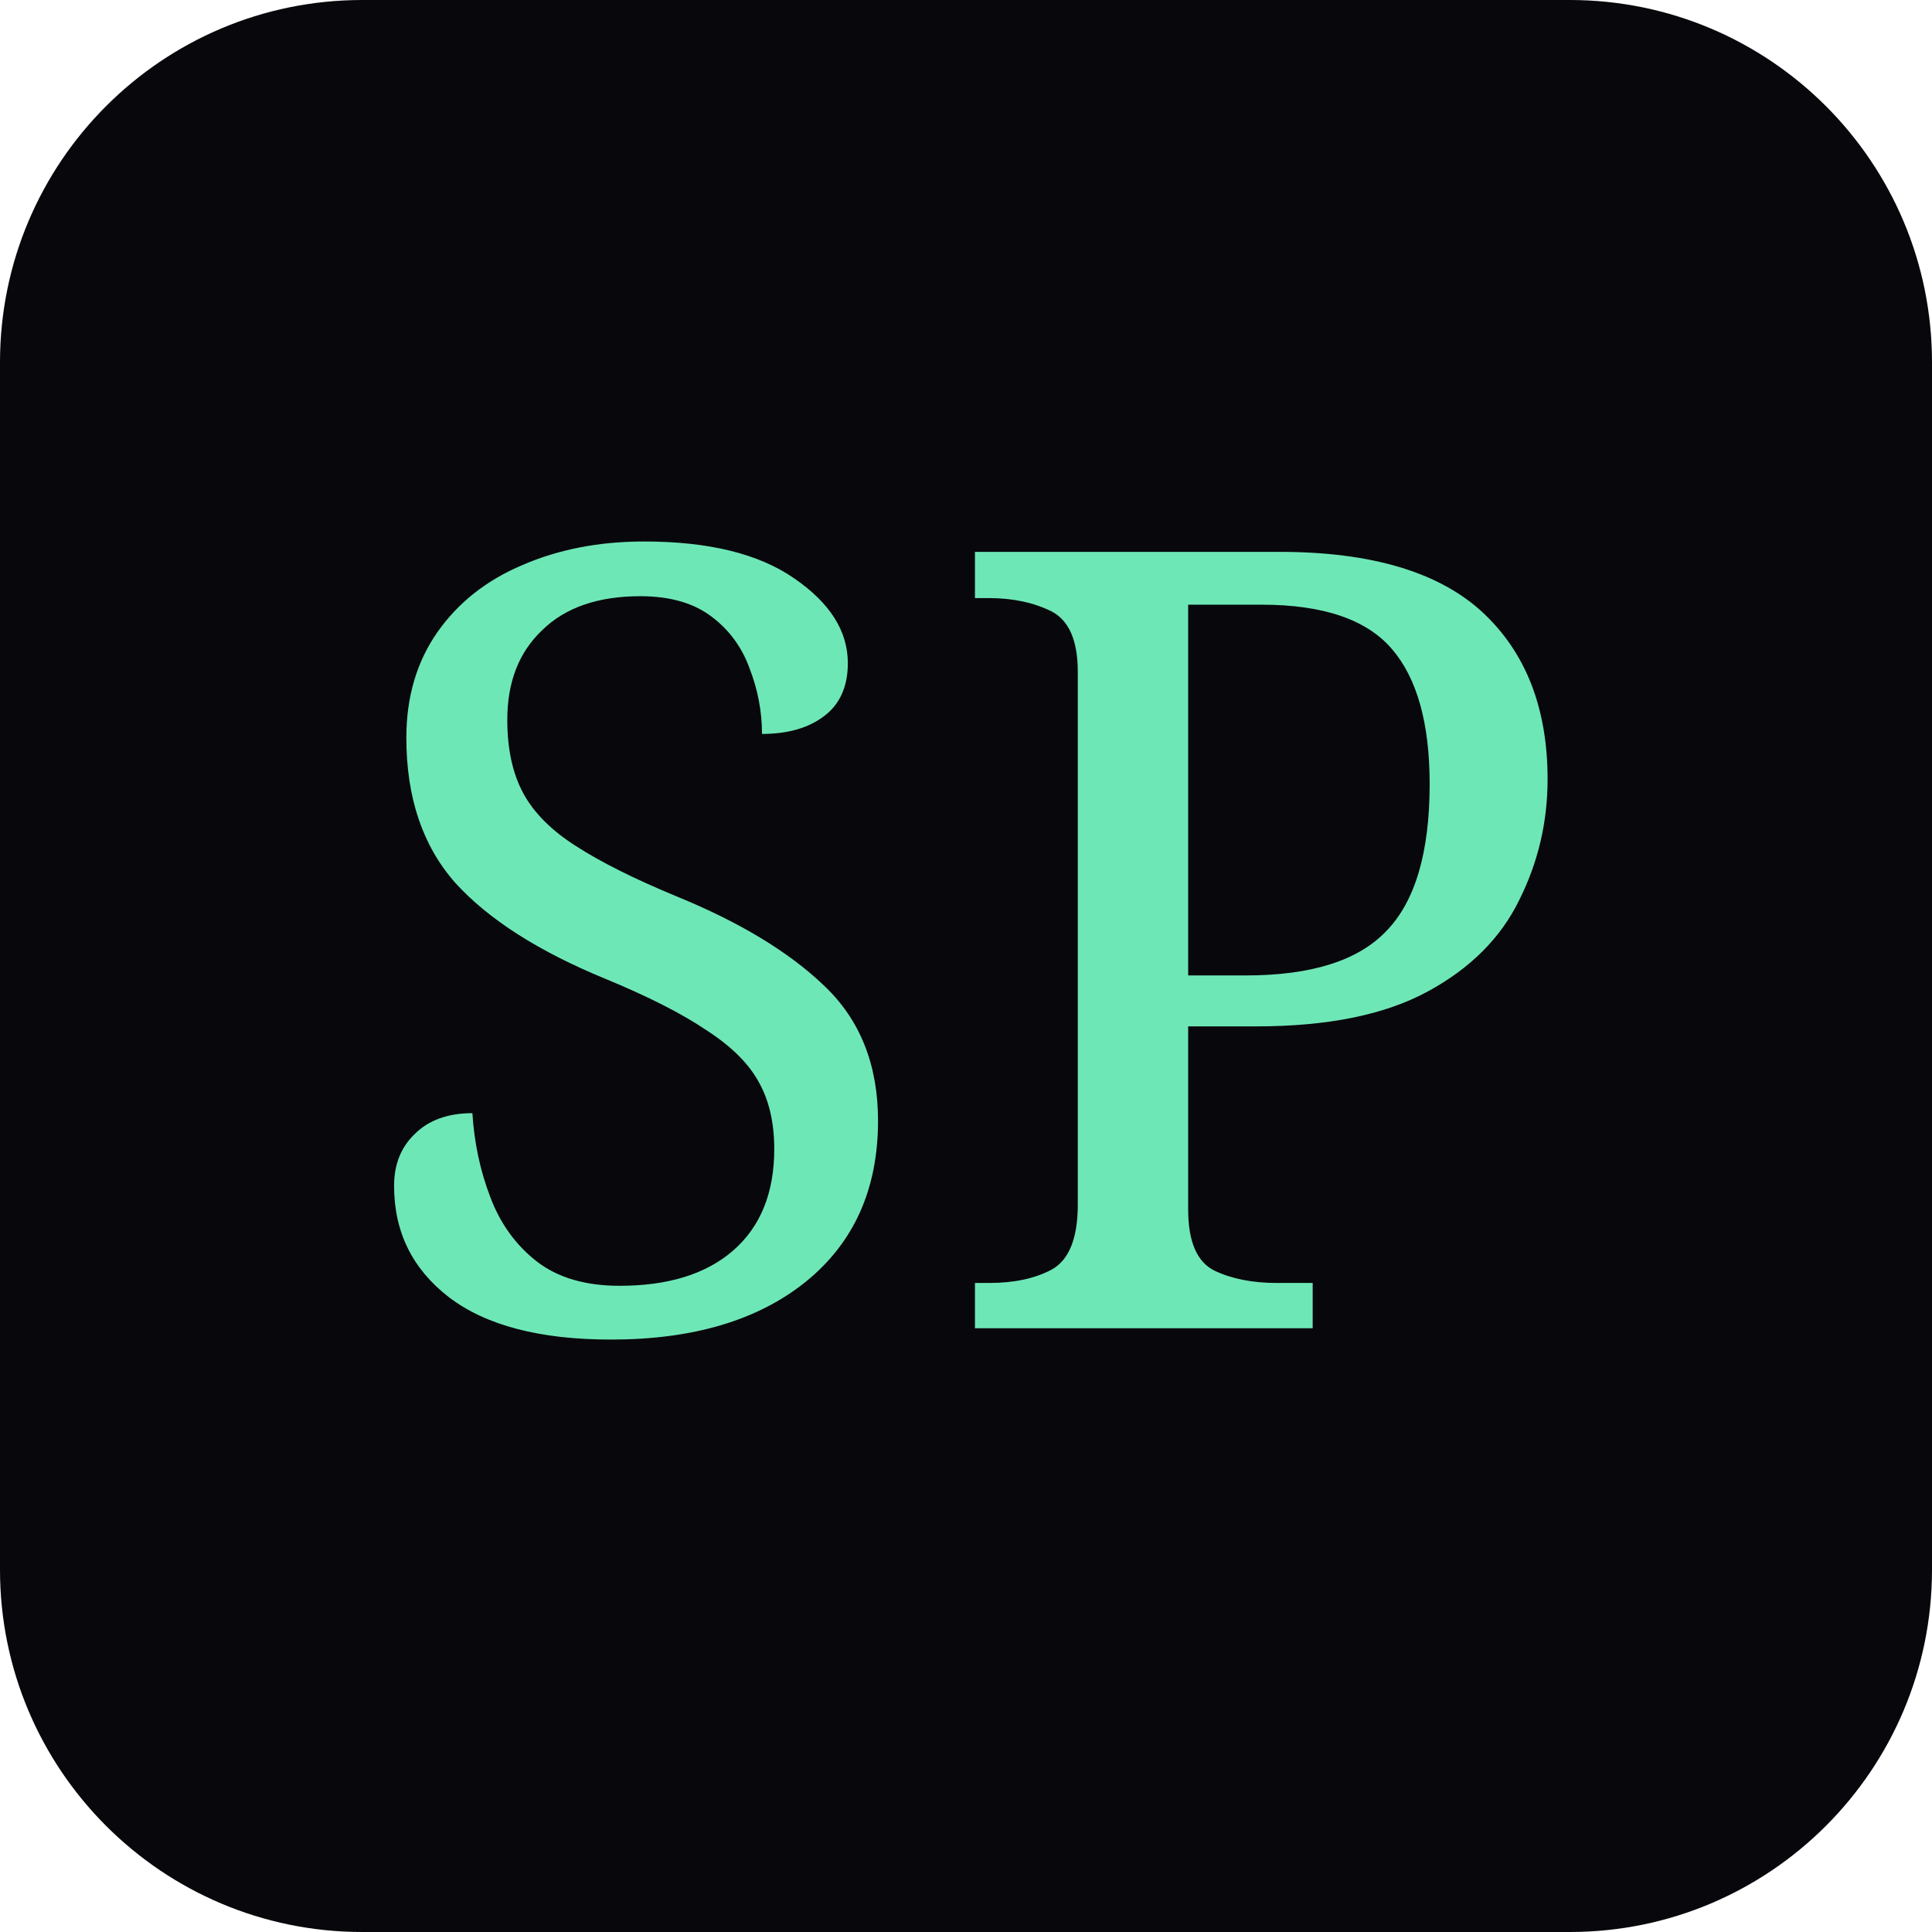
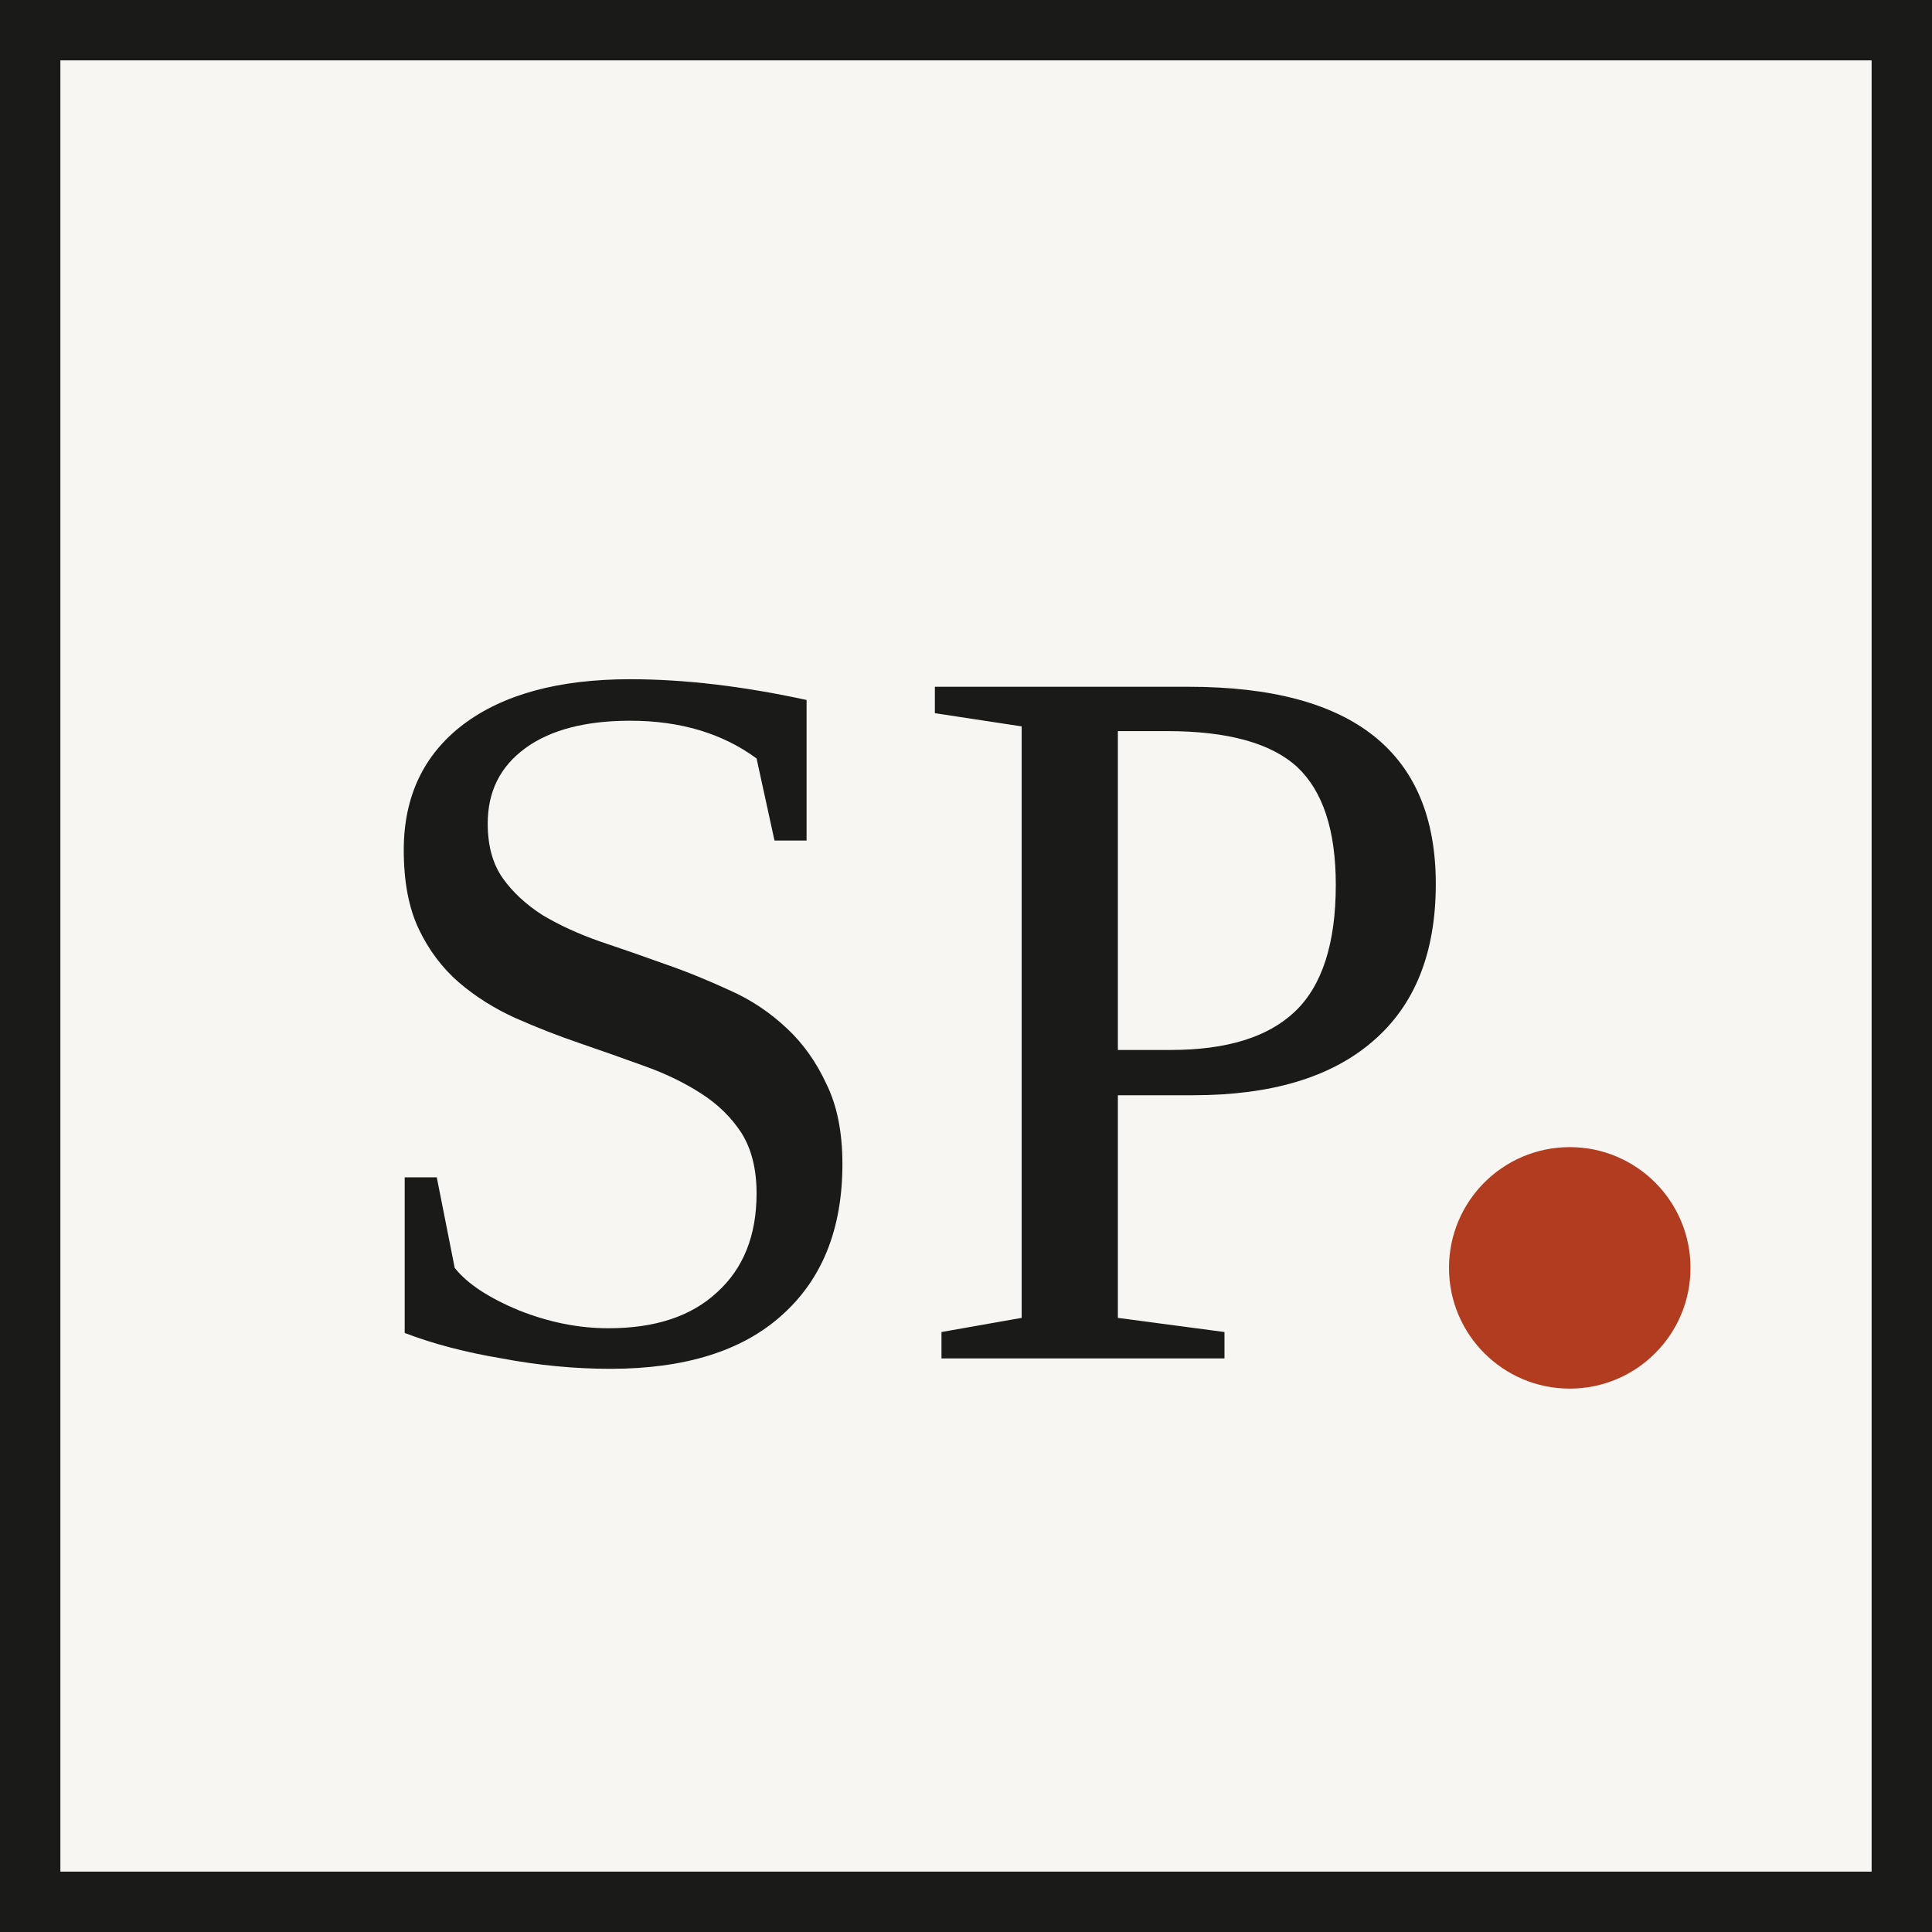
<svg xmlns="http://www.w3.org/2000/svg" viewBox="0 0 32 32">
-   <rect width="32" height="32" rx="6" fill="#08080c" />
-   <text x="16" y="22" font-family="Georgia, serif" font-size="18" fill="#6ee7b7" text-anchor="middle">SP</text>
+   <rect width="32" height="32" fill="#f7f6f2" />
+   <rect x="0.5" y="0.5" width="31" height="31" fill="none" stroke="#1a1a18" />
+   <text x="15" y="22.5" font-family="Georgia, 'Times New Roman', serif" font-size="17" fill="#1a1a18" text-anchor="middle">SP</text>
+   <circle cx="26" cy="21" r="2" fill="#b23c1f" />
</svg>
